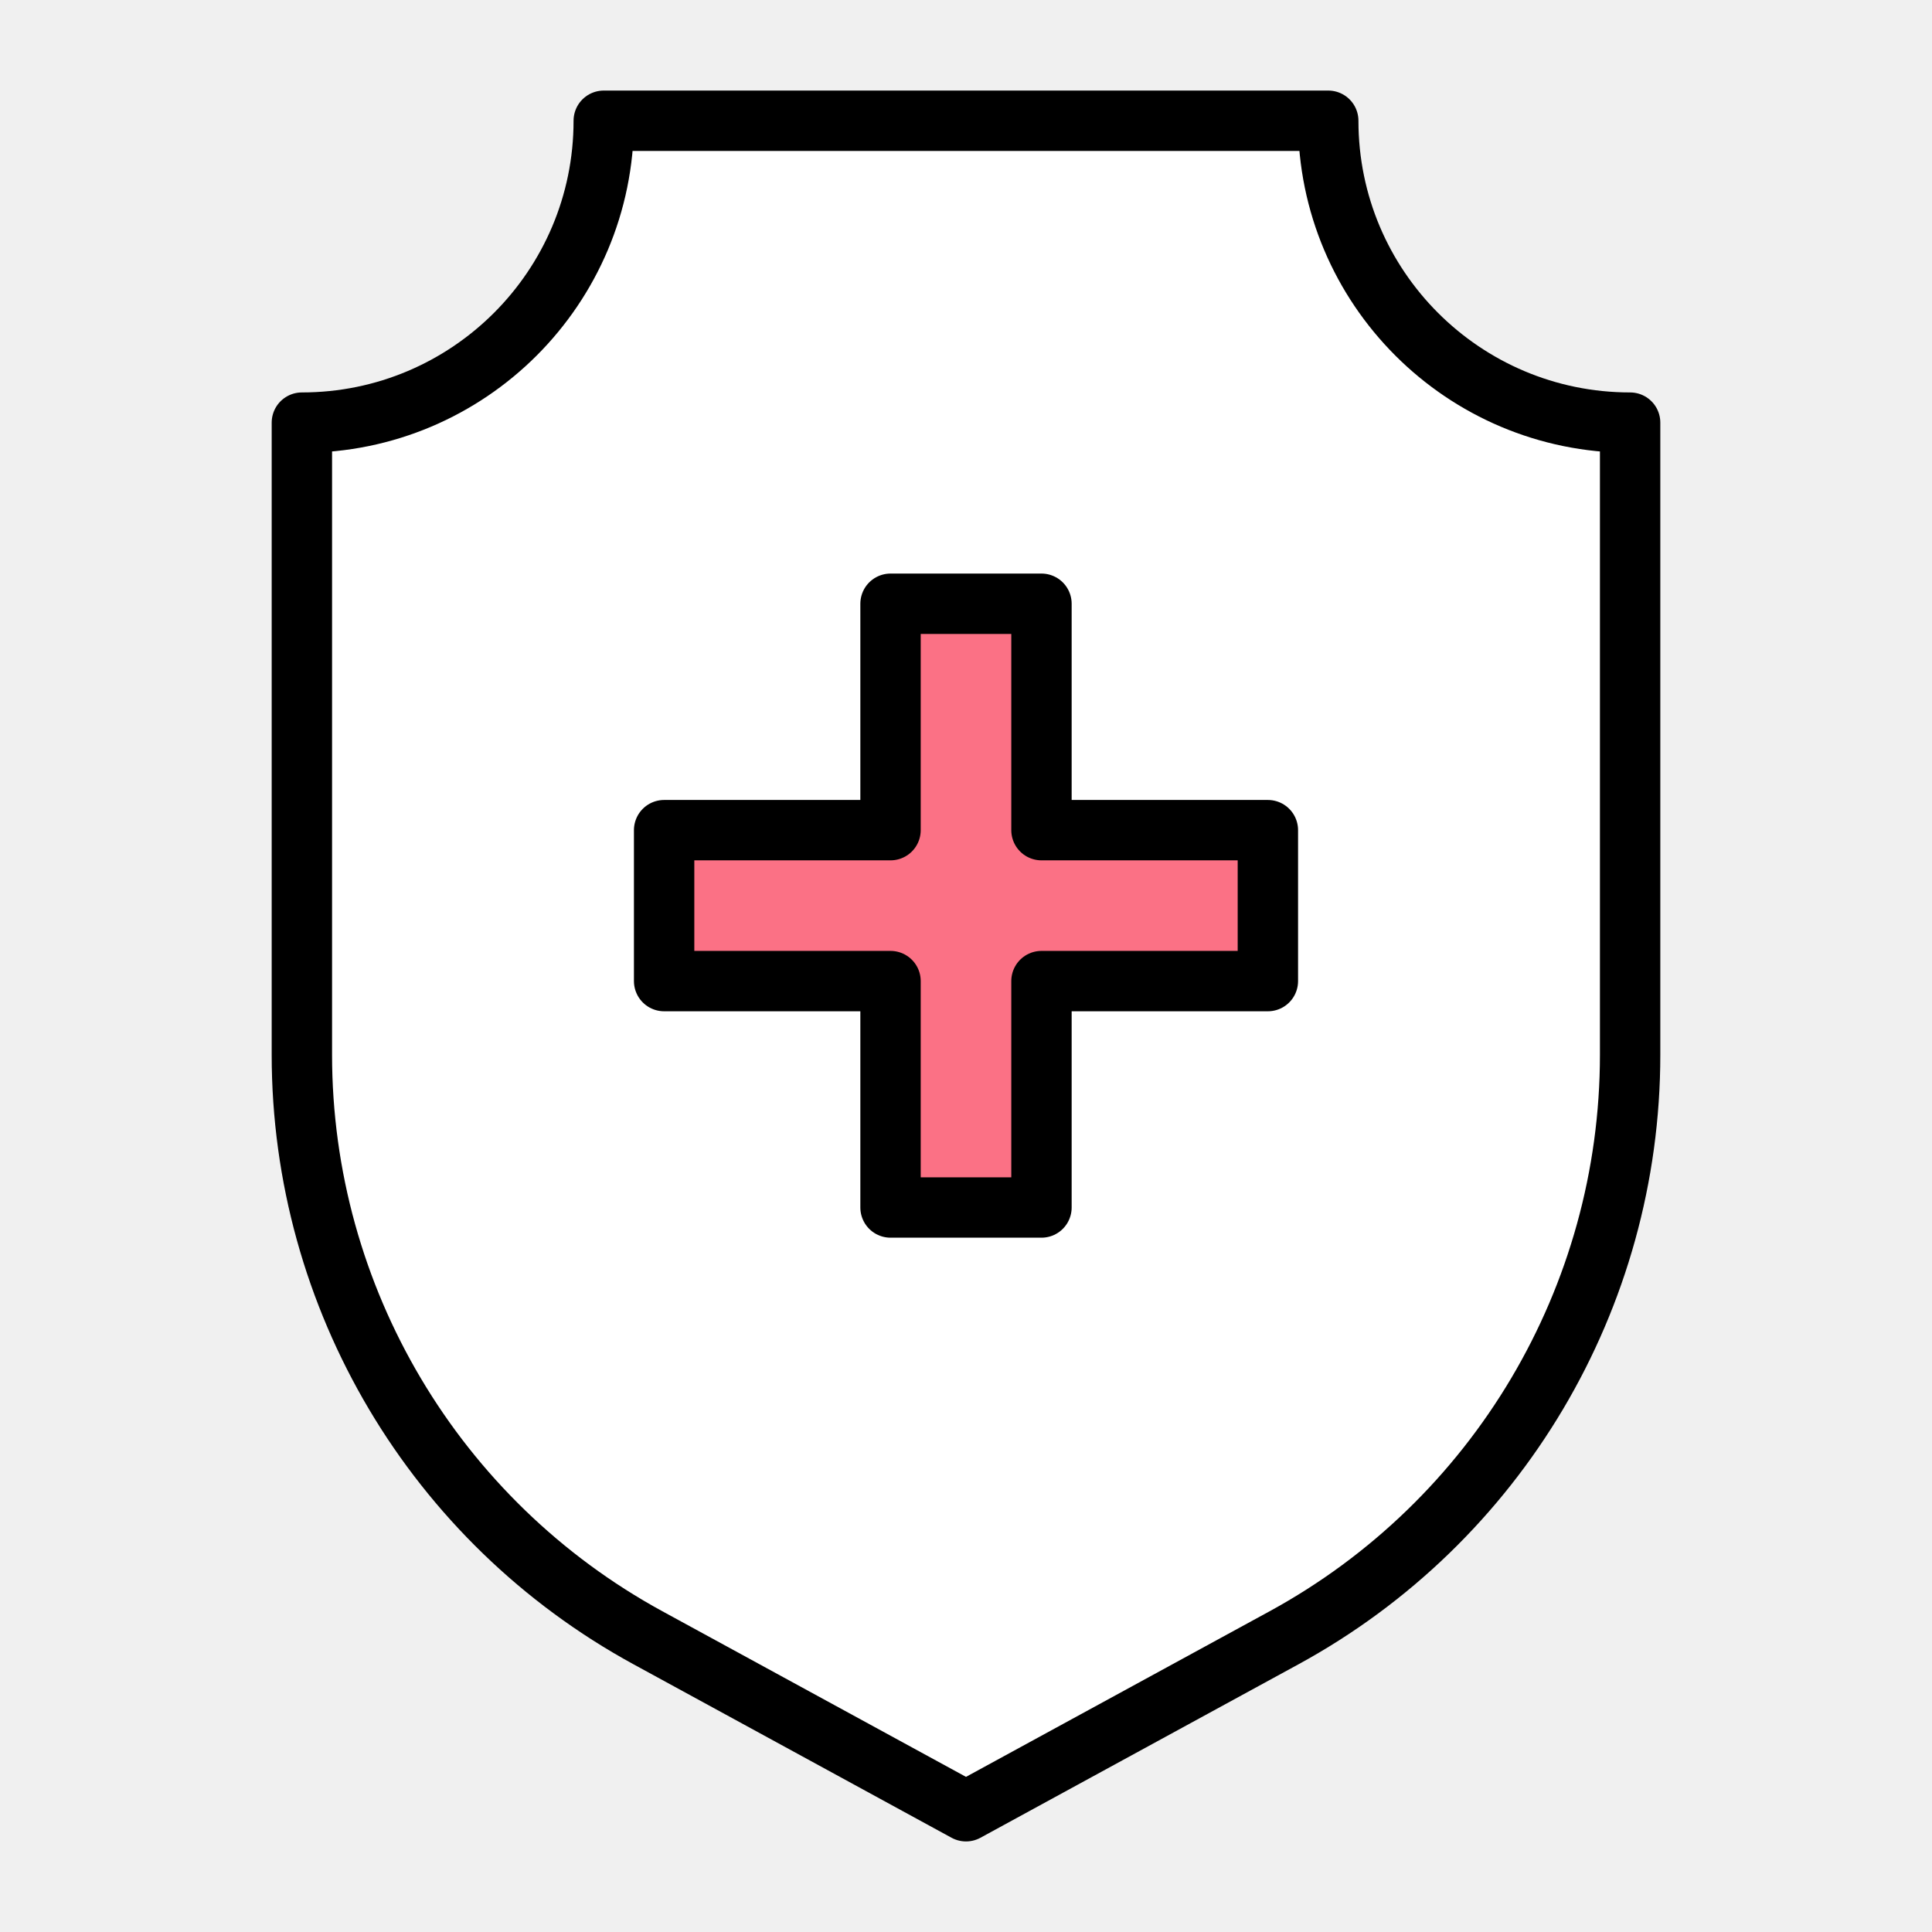
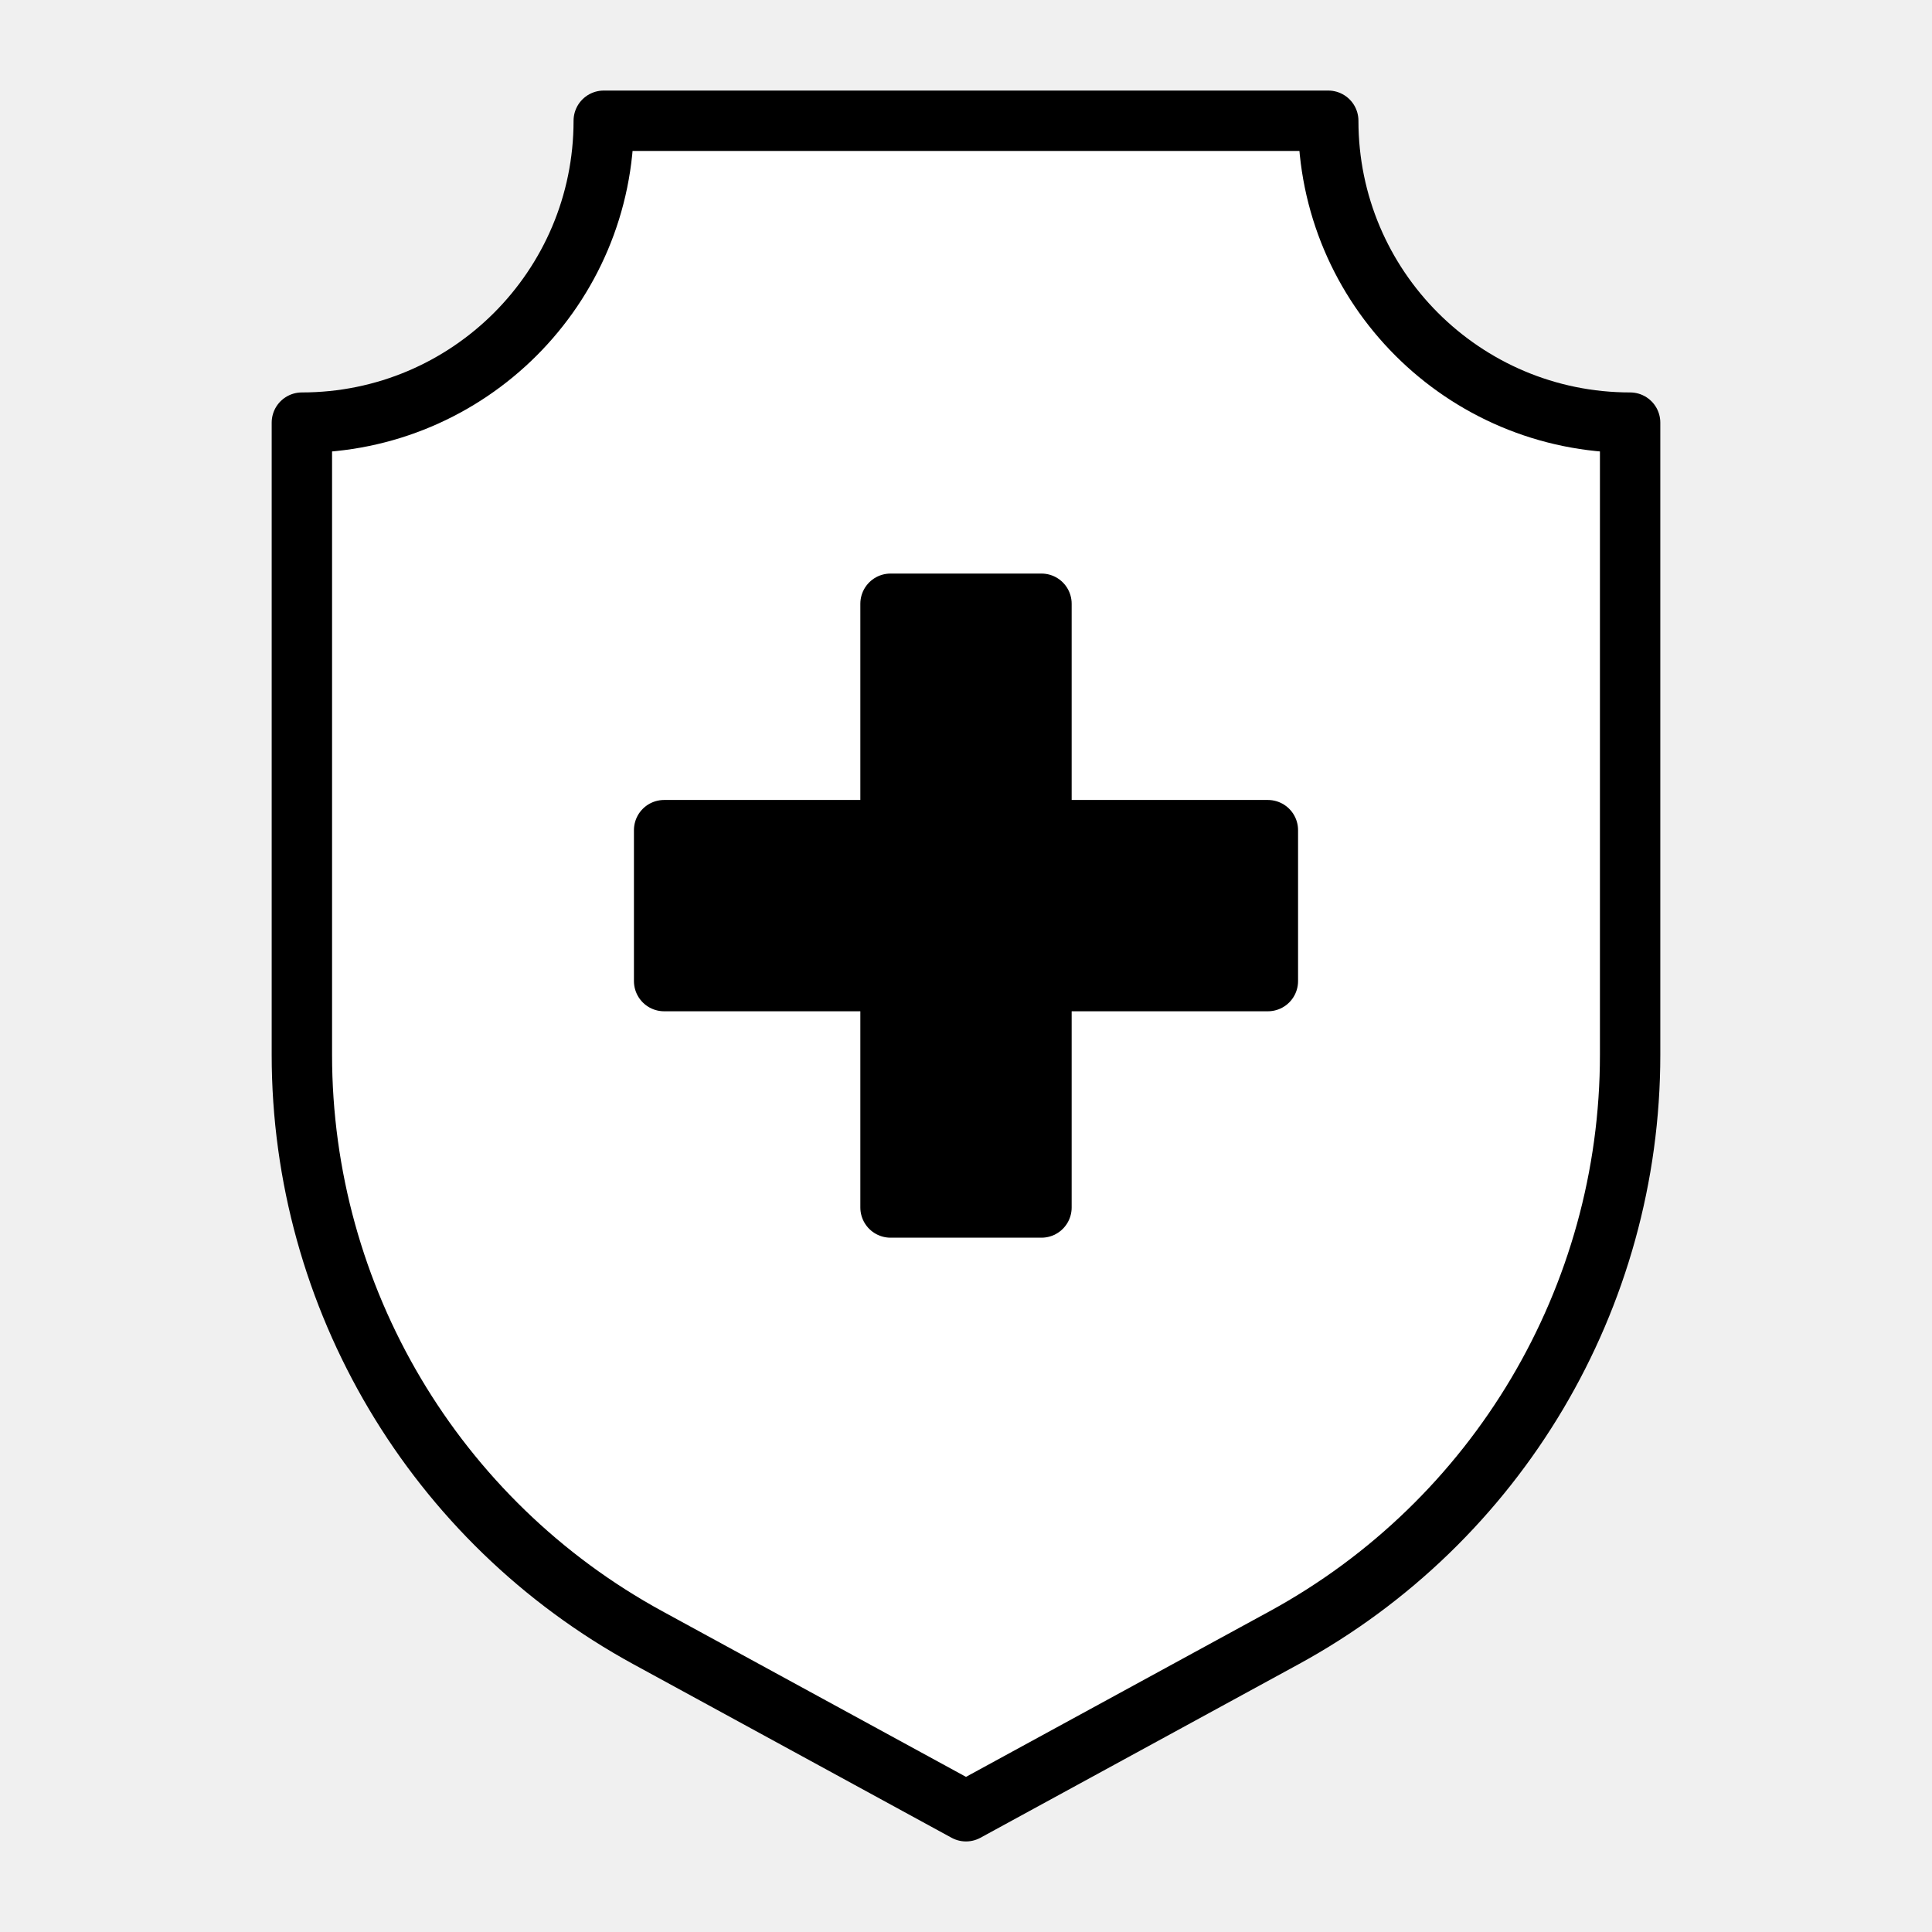
<svg xmlns="http://www.w3.org/2000/svg" width="800px" height="800px" viewBox="0 0 64 64" id="filled" fill="#000000">
  <g id="SVGRepo_bgCarrier" stroke-width="0" />
  <g id="SVGRepo_tracerCarrier" stroke-linecap="round" stroke-linejoin="round" />
  <g id="SVGRepo_iconCarrier">
    <defs>
-       <style>.cls-1{fill:#ffffff;}.cls-1,.cls-2{stroke:#000000;stroke-linecap:round;stroke-linejoin:round;stroke-width:2px;}.cls-2{fill:#FB7185;}</style>
+       <style>.cls-1{fill:#ffffff;}.cls-1,.cls-2{stroke:#000000;stroke-linecap:round;stroke-linejoin:round;stroke-width:2px;}.cls-2{fill:#000000;}</style>
    </defs>
    <path class="cls-1" d="M42.535,54.254,32,60,21.465,54.254A22,22,0,0,1,10,34.94V14A10,10,0,0,0,20,4H44A10,10,0,0,0,54,14V34.94A22,22,0,0,1,42.535,54.254Z" />
    <polygon class="cls-2" points="42 27.5 34.5 27.5 34.5 20 29.5 20 29.5 27.5 22 27.5 22 32.5 29.5 32.5 29.5 40 34.5 40 34.5 32.5 42 32.5 42 27.5" />
  </g>
</svg>
